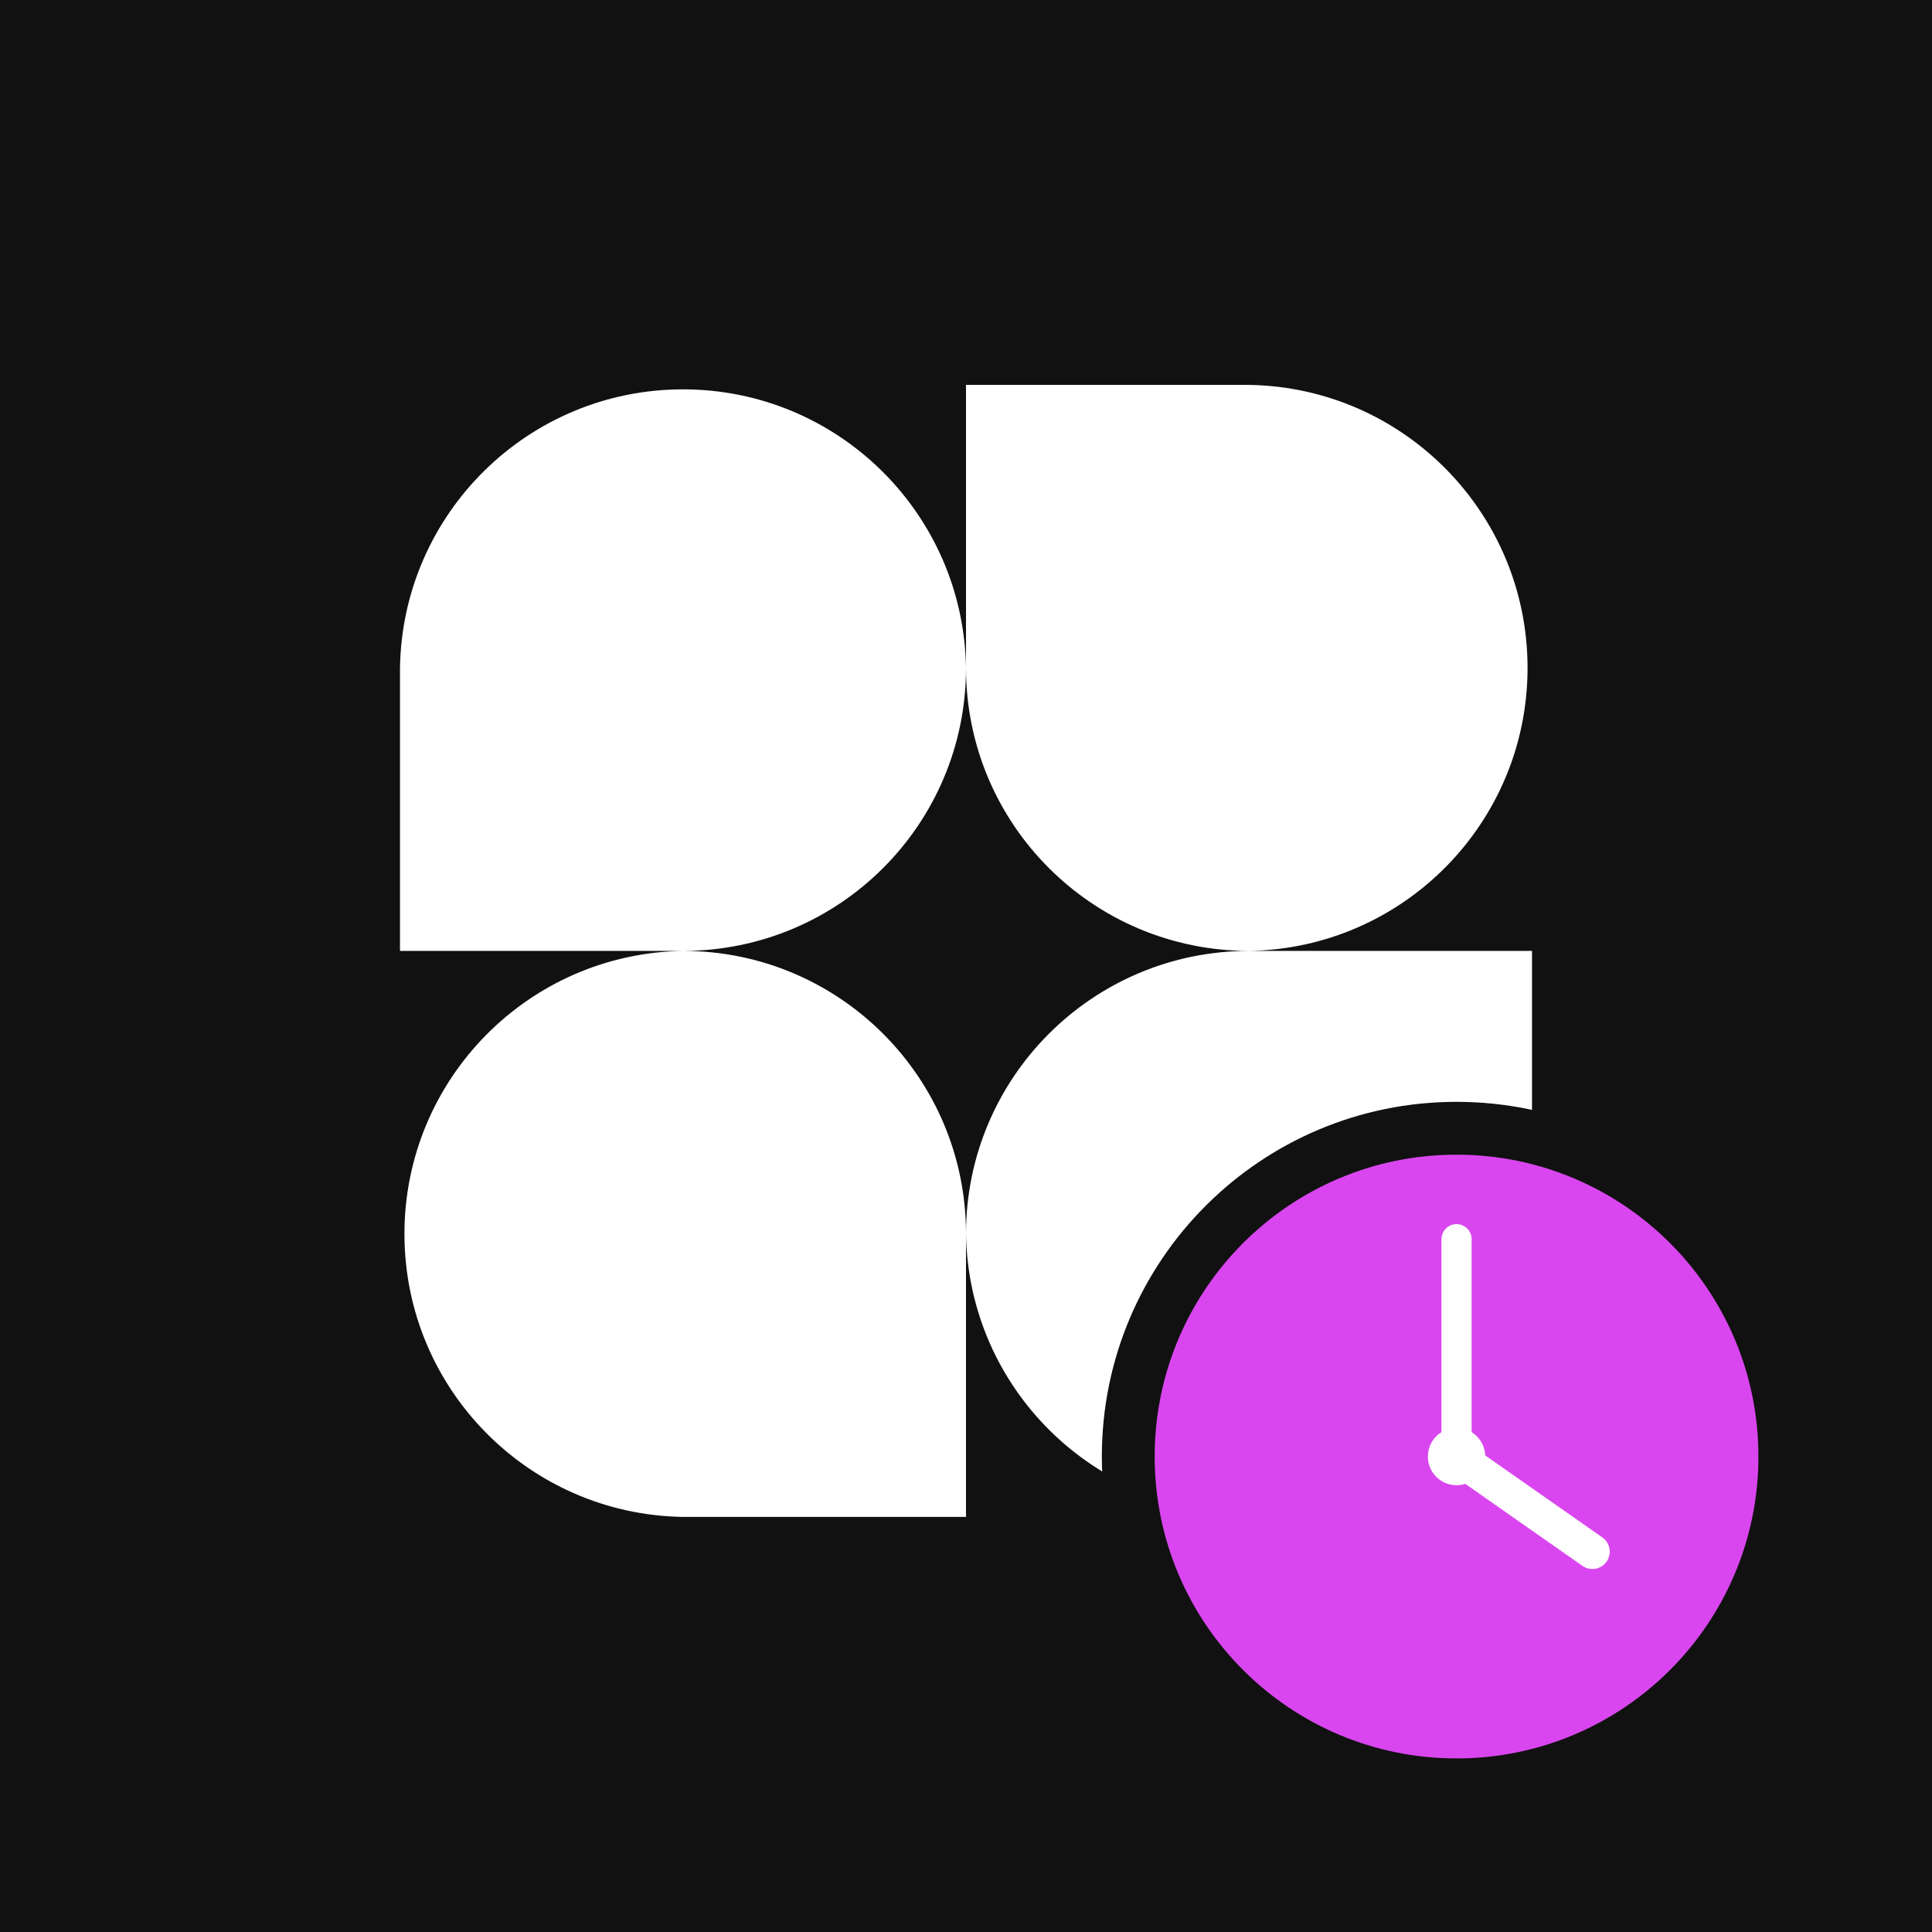
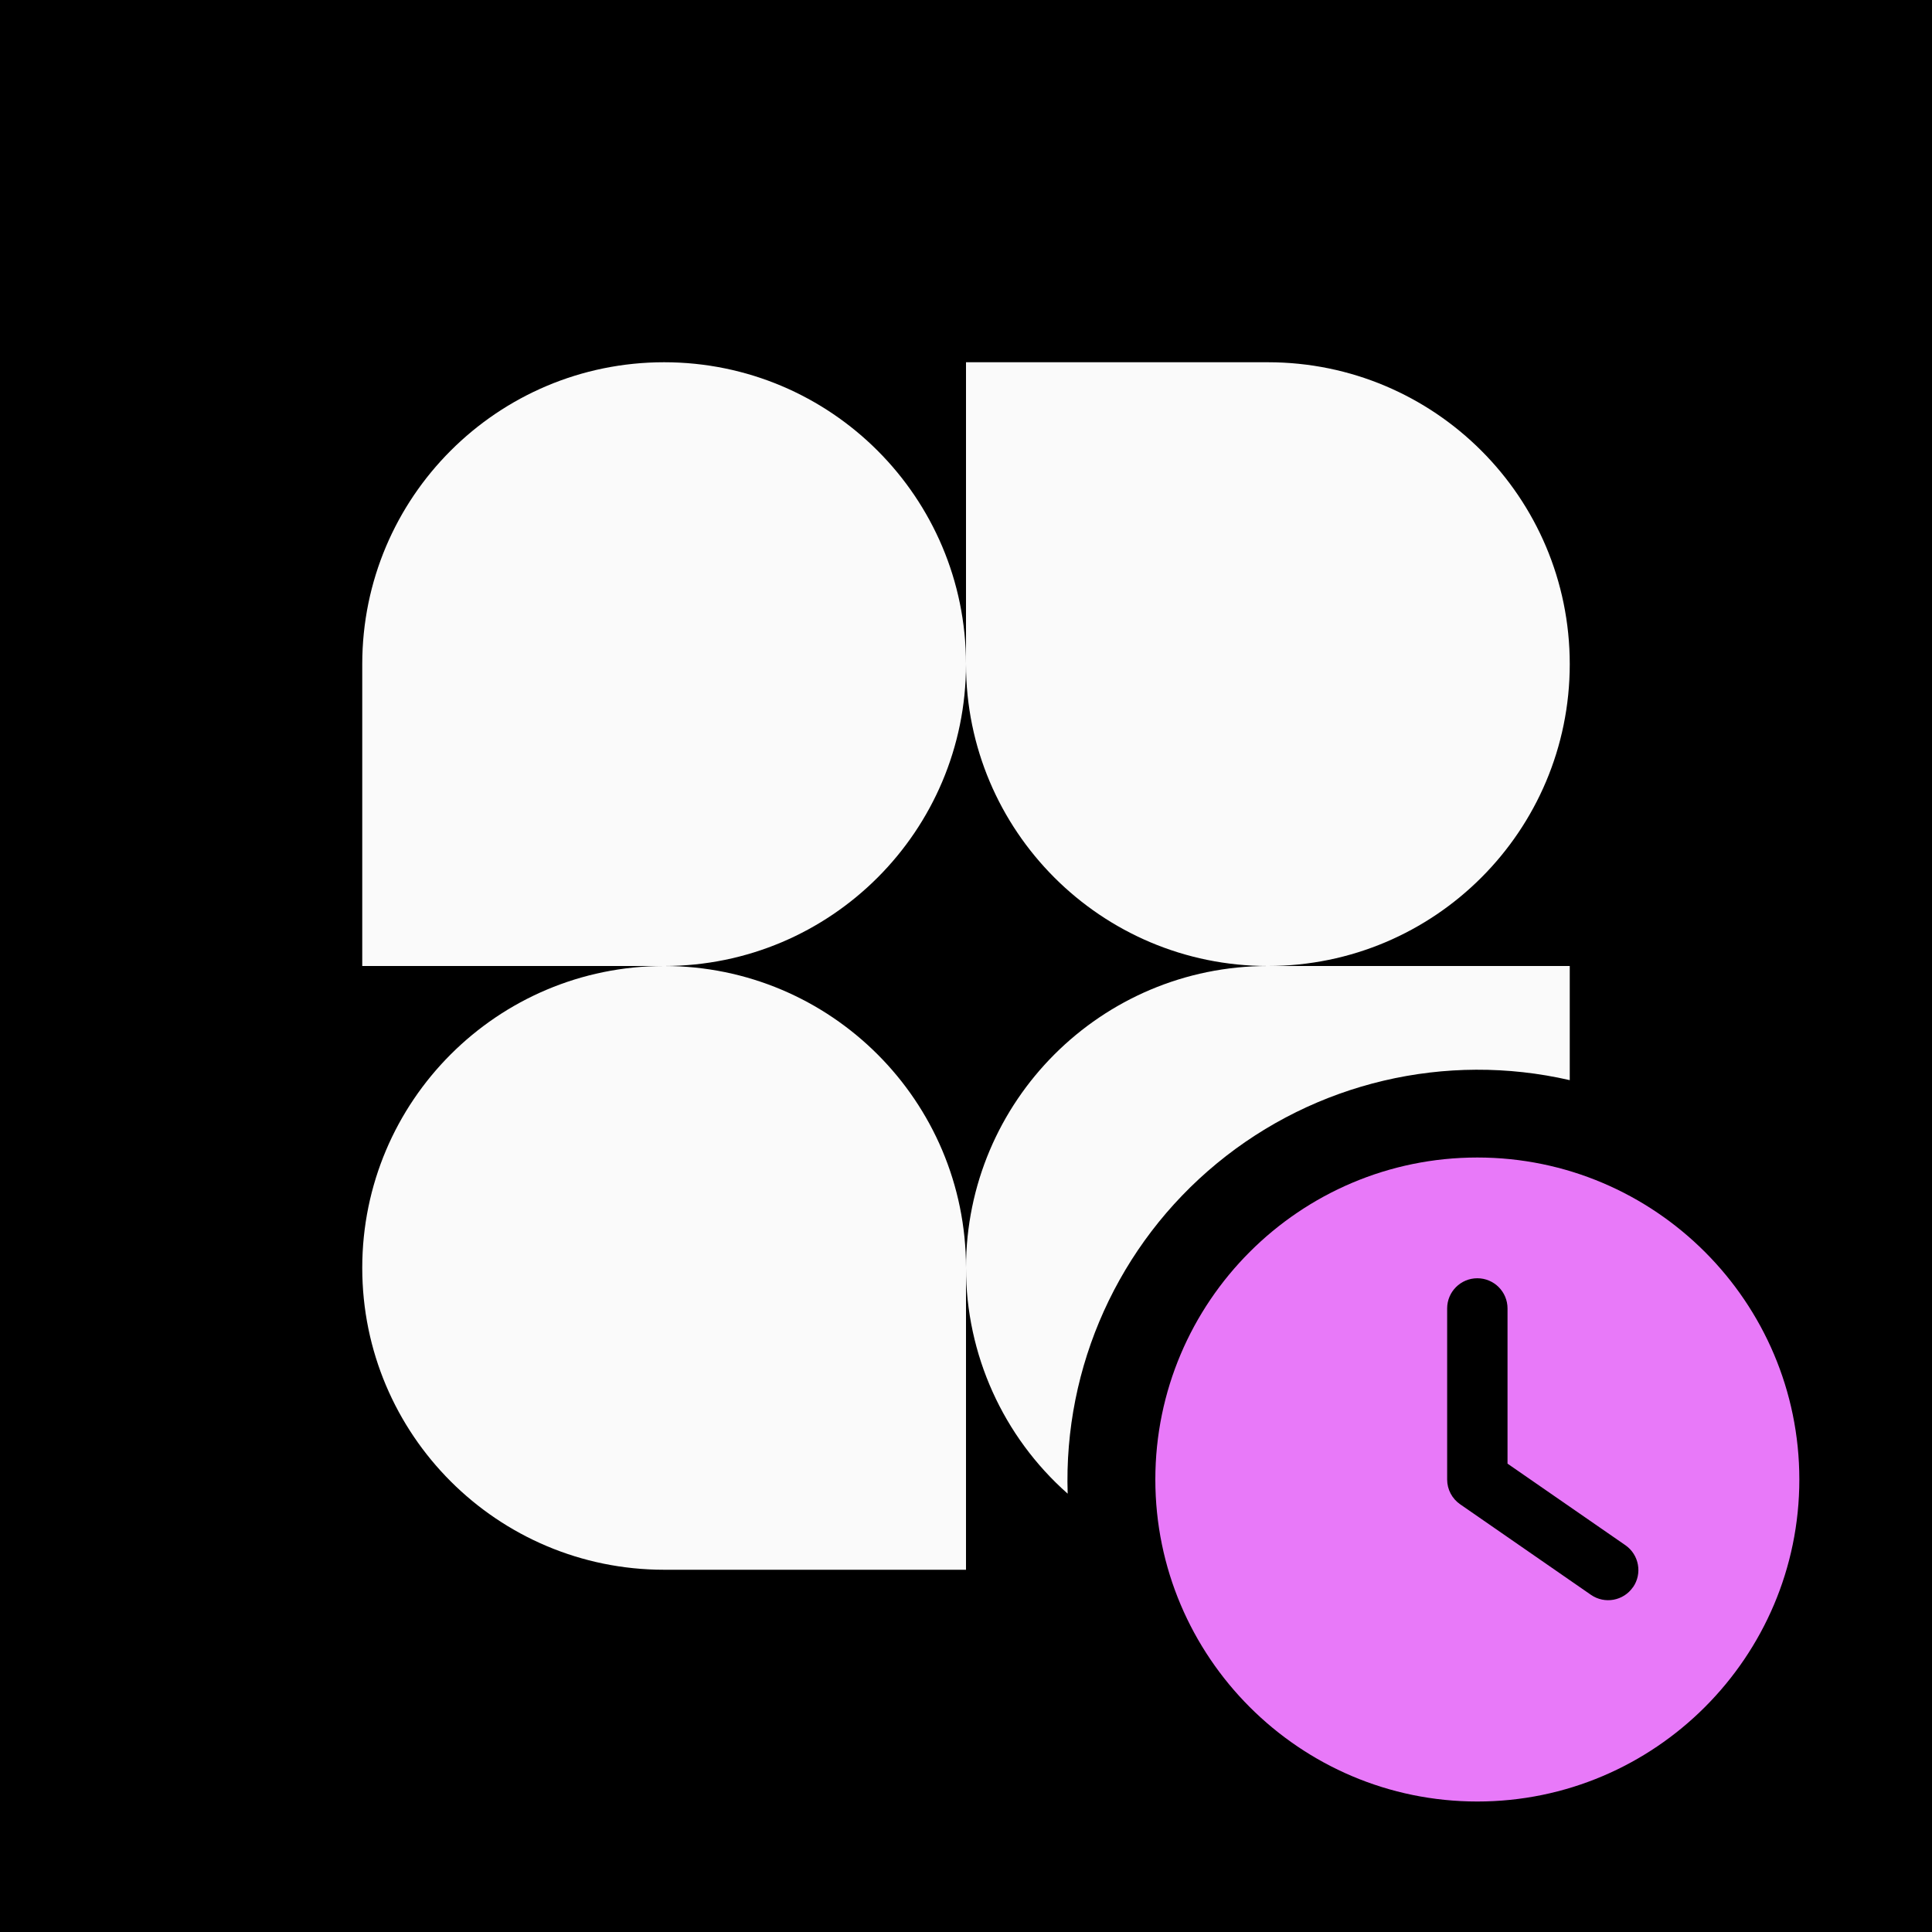
- <svg xmlns="http://www.w3.org/2000/svg" viewBox="0 0 512 512" width="512" height="512">
-   <rect width="512" height="512" fill="#111111" />
-   <g transform="translate(106.00,102.00) scale(1.5)">
-     <path fill="#ffffff" d="M50.006 100C22.695 100.431 0.788 122.683 0.788 150.006C0.788 177.317 22.695 199.569 50.006 200H100V149.994C100.431 177.305 122.683 199.212 150.006 199.212C177.317 199.212 199.569 177.305 200 149.994V100H149.994C177.305 99.569 199.212 77.317 199.212 50.006C199.212 22.683 177.305 0.431 149.994 0H100V50.006C99.569 22.695 77.317 0.788 50.006 0.788C22.683 0.788 0.431 22.695 0 50.006V100H50.006ZM50.006 100C77.625 99.988 100 77.625 100 50.006C100 77.625 122.375 99.988 149.994 100C122.375 100.012 100 122.375 100 149.994C100 122.375 77.625 100 50.006 100Z" />
-   </g>
-   <circle cx="386" cy="386" r="94" fill="#111111" />
-   <circle cx="386" cy="386" r="80" fill="#d946ef" />
-   <line x1="386" y1="386" x2="386" y2="328.4" stroke="#ffffff" stroke-width="8" stroke-linecap="round" />
-   <line x1="386" y1="386" x2="422.0" y2="411.2" stroke="#ffffff" stroke-width="9.2" stroke-linecap="round" />
-   <circle cx="386" cy="386" r="7.6" fill="#ffffff" />
+ <svg xmlns="http://www.w3.org/2000/svg" width="24" height="24" fill="none" viewBox="0 0 24 24">
+   <path fill="#000" d="M0 0h24v24H0z" />
+   <path fill="#E879F9" d="M18.352 14.379c-2.206 0-4 1.794-4 4 0 2.205 1.794 4 4 4 2.205 0 4-1.795 4-4 0-2.206-1.795-4-4-4Zm1.933 5.338a.375.375 0 0 1-.521.095l-1.625-1.125a.374.374 0 0 1-.162-.308v-2.125a.375.375 0 0 1 .75 0v1.928l1.464 1.013c.17.118.213.352.095.522Z" />
+   <path fill="#FAFAFA" d="M15.75 4.5a3.75 3.75 0 0 1 0 7.5h3.75v1.418a5.098 5.098 0 0 0-6.237 5.137A3.74 3.74 0 0 1 12 15.75v3.75H8.25a3.75 3.75 0 0 1 0-7.5H4.5V8.25a3.75 3.75 0 1 1 7.5 0V4.5h3.75ZM12 8.25A3.75 3.75 0 0 1 8.25 12 3.75 3.75 0 0 1 12 15.75 3.75 3.75 0 0 1 15.75 12 3.75 3.75 0 0 1 12 8.25Z" />
</svg>
